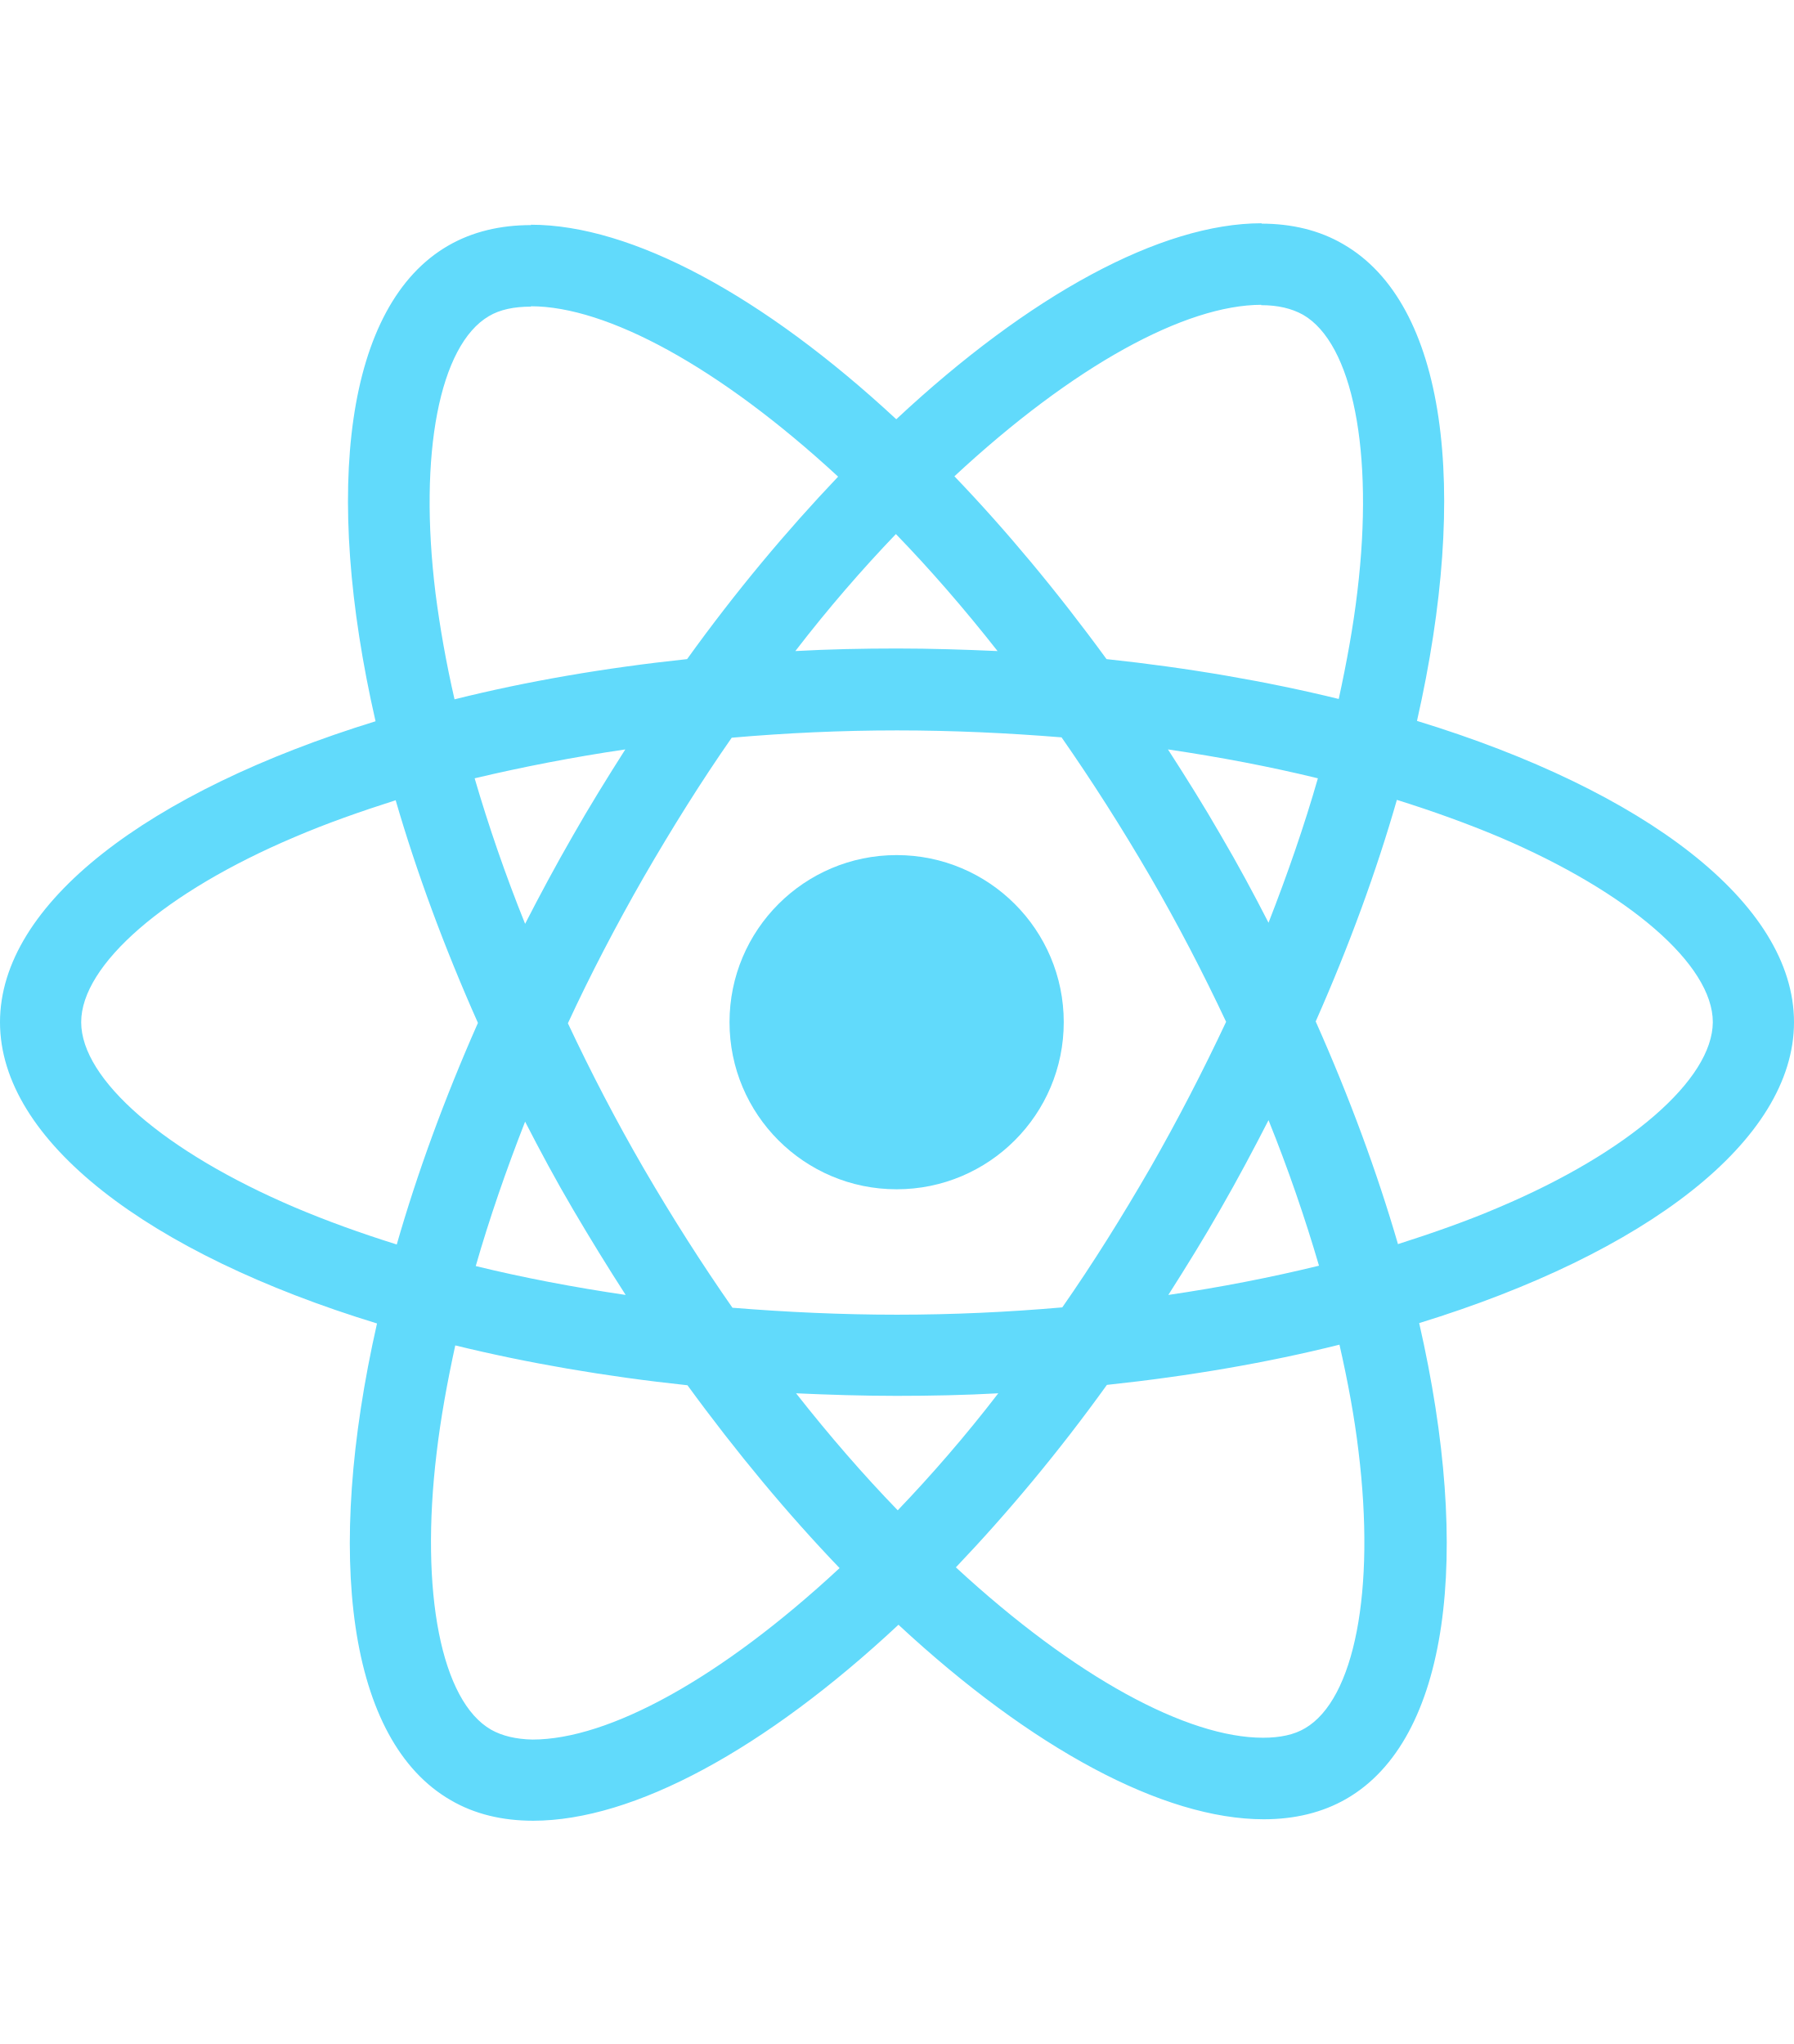
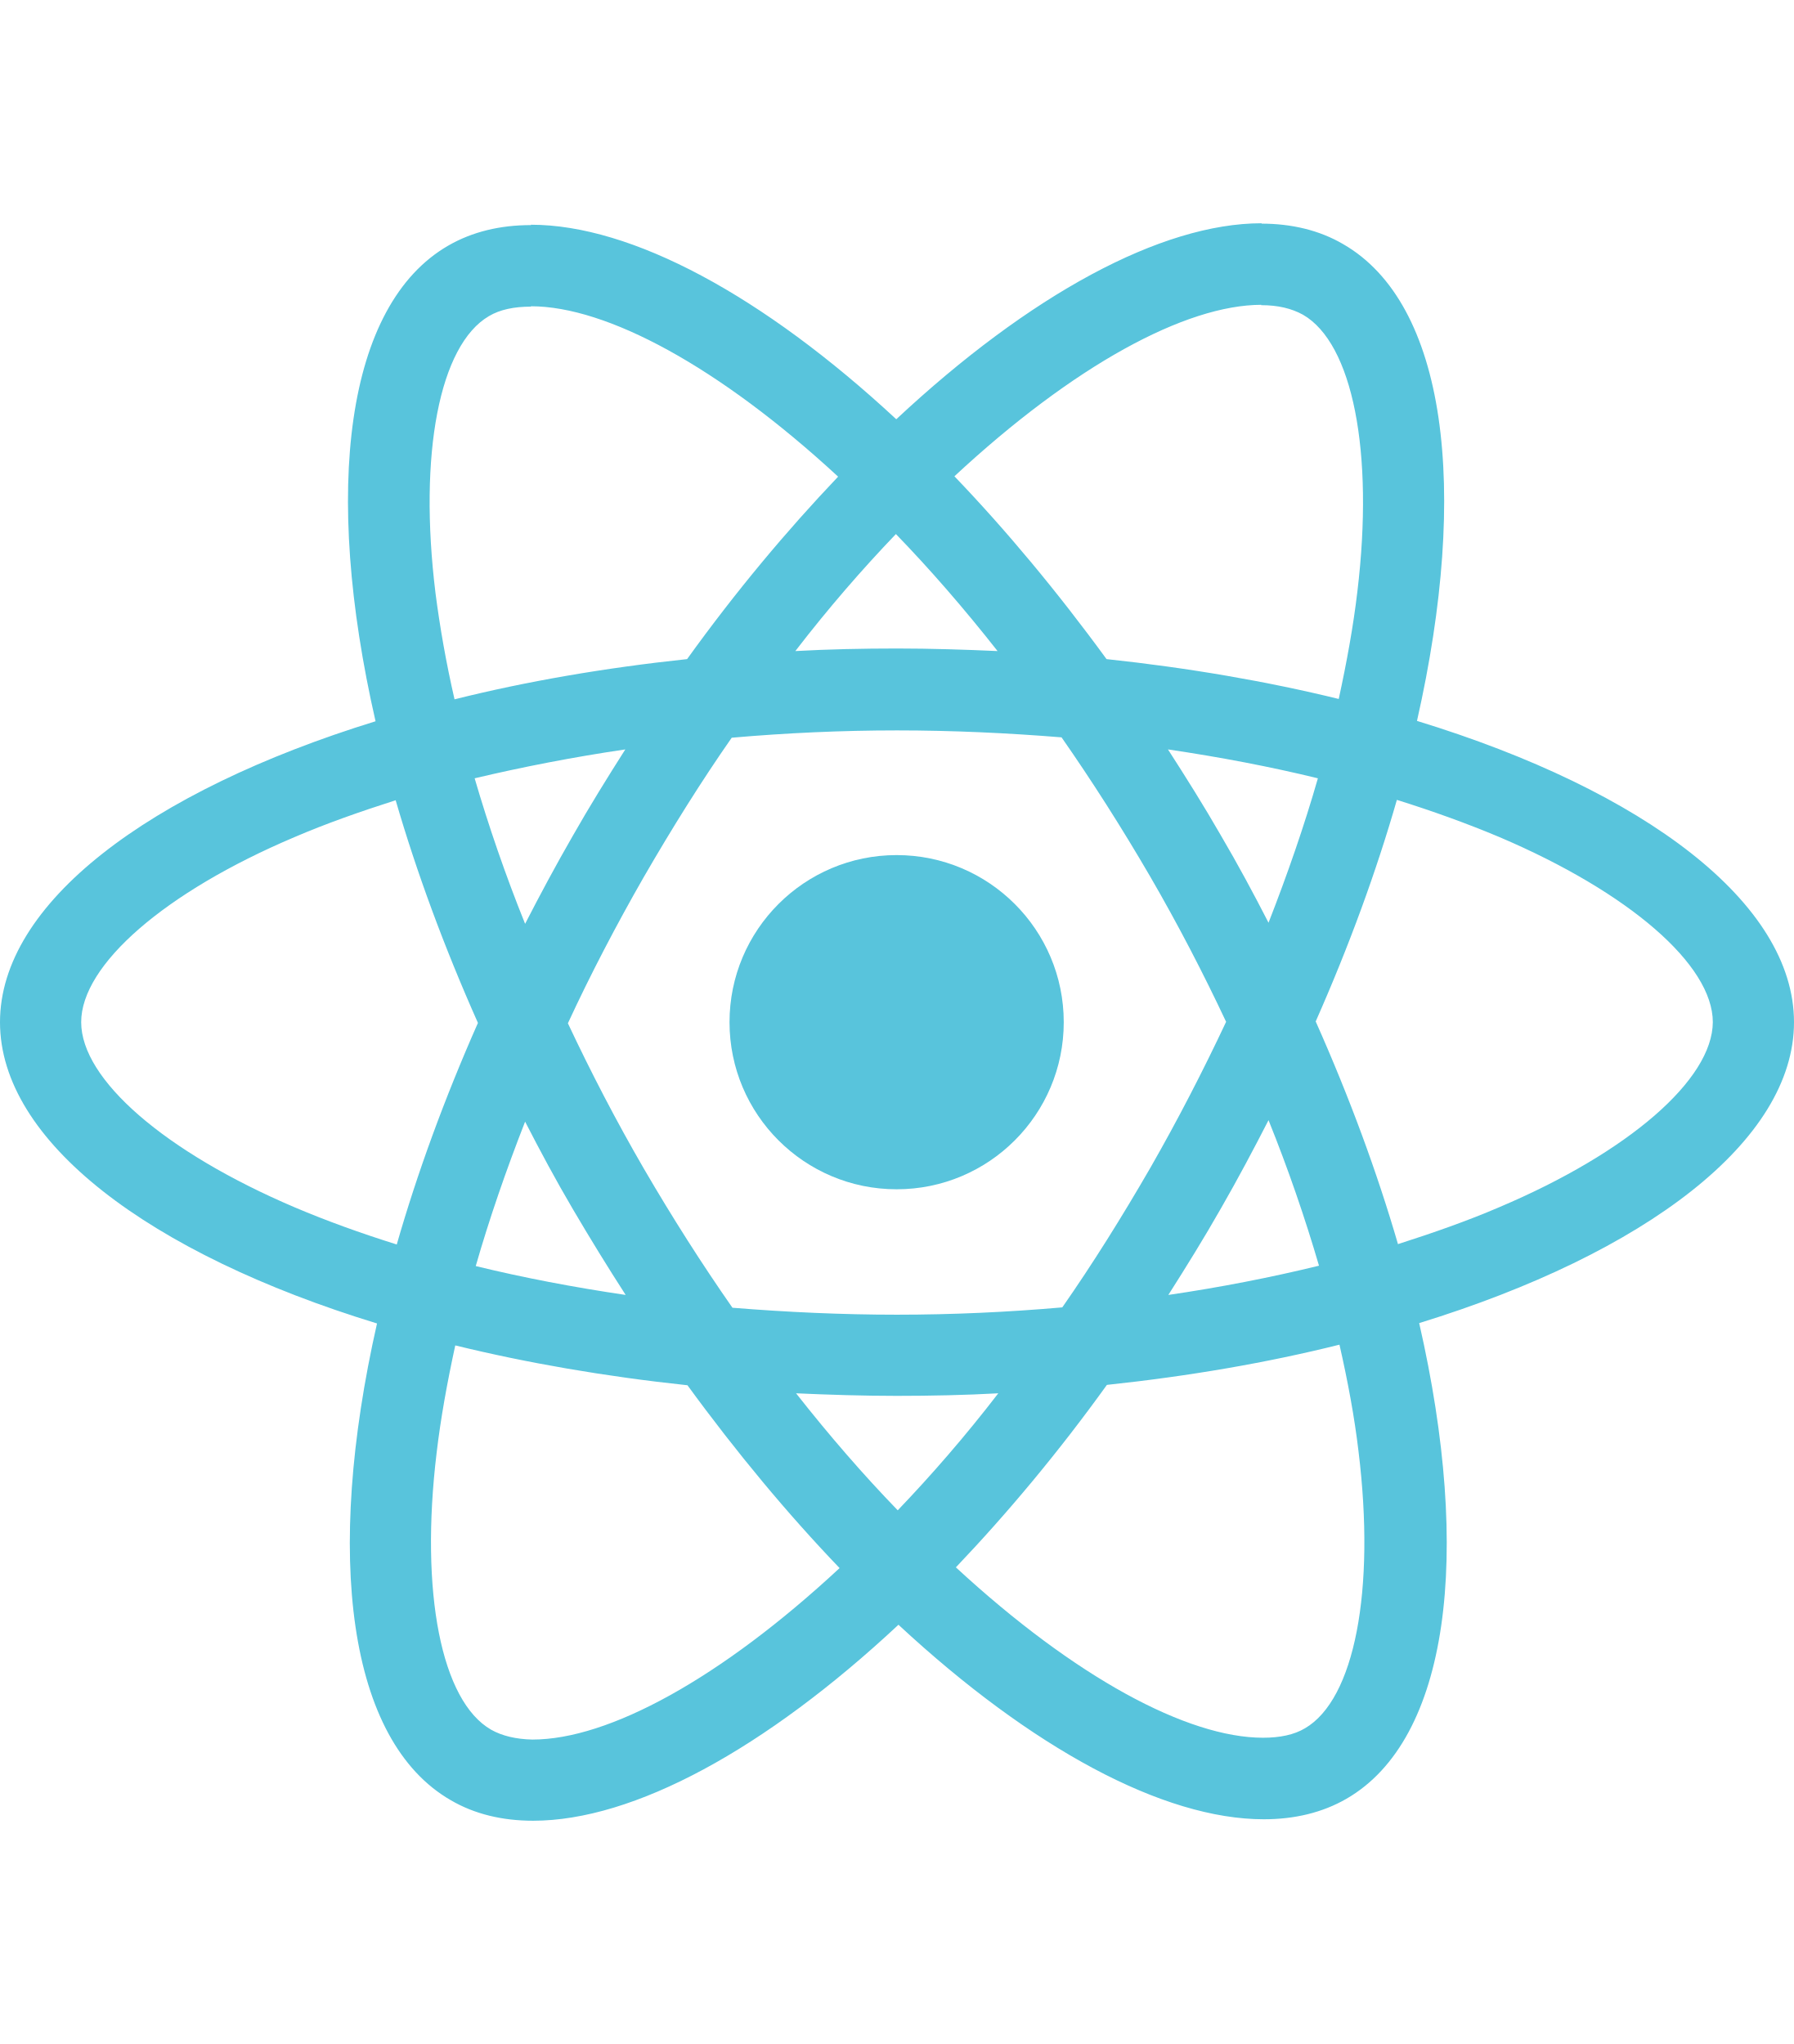
<svg xmlns="http://www.w3.org/2000/svg" height="2500" viewBox="175.7 78 490.6 436.9" width="2194">
-   <g fill="#61dafb">
+   <g fill="#58c4dc">
    <path d="m666.3 296.5c0-32.5-40.7-63.3-103.1-82.4 14.4-63.6 8-114.2-20.2-130.4-6.5-3.8-14.1-5.6-22.4-5.6v22.3c4.6 0 8.3.9 11.4 2.6 13.6 7.8 19.5 37.5 14.9 75.7-1.1 9.4-2.9 19.3-5.1 29.4-19.6-4.8-41-8.5-63.5-10.9-13.5-18.5-27.5-35.3-41.6-50 32.6-30.3 63.2-46.9 84-46.9v-22.3c-27.5 0-63.5 19.6-99.9 53.6-36.4-33.8-72.4-53.2-99.9-53.2v22.3c20.7 0 51.4 16.5 84 46.6-14 14.7-28 31.4-41.3 49.9-22.6 2.4-44 6.1-63.6 11-2.3-10-4-19.7-5.2-29-4.7-38.2 1.1-67.9 14.6-75.8 3-1.8 6.9-2.6 11.5-2.6v-22.3c-8.4 0-16 1.8-22.6 5.6-28.1 16.2-34.4 66.7-19.9 130.1-62.2 19.2-102.7 49.9-102.7 82.3 0 32.5 40.7 63.3 103.1 82.4-14.4 63.6-8 114.2 20.2 130.4 6.5 3.8 14.1 5.6 22.5 5.6 27.5 0 63.5-19.6 99.9-53.6 36.4 33.8 72.4 53.2 99.9 53.2 8.4 0 16-1.8 22.6-5.6 28.1-16.2 34.4-66.7 19.9-130.1 62-19.1 102.5-49.9 102.5-82.3zm-130.2-66.7c-3.7 12.9-8.3 26.2-13.5 39.5-4.1-8-8.4-16-13.1-24-4.6-8-9.5-15.8-14.4-23.4 14.2 2.1 27.9 4.7 41 7.9zm-45.8 106.5c-7.8 13.5-15.8 26.3-24.1 38.2-14.9 1.3-30 2-45.2 2-15.1 0-30.2-.7-45-1.9-8.3-11.9-16.4-24.6-24.2-38-7.6-13.1-14.5-26.4-20.8-39.8 6.2-13.4 13.2-26.8 20.7-39.9 7.8-13.5 15.8-26.3 24.1-38.2 14.9-1.3 30-2 45.2-2 15.1 0 30.2.7 45 1.9 8.3 11.9 16.4 24.6 24.2 38 7.6 13.1 14.5 26.4 20.8 39.8-6.3 13.4-13.2 26.8-20.7 39.9zm32.3-13c5.4 13.4 10 26.8 13.8 39.8-13.1 3.2-26.9 5.9-41.2 8 4.9-7.7 9.8-15.6 14.4-23.7 4.6-8 8.9-16.1 13-24.1zm-101.4 106.7c-9.3-9.6-18.6-20.3-27.8-32 9 .4 18.2.7 27.5.7 9.4 0 18.7-.2 27.8-.7-9 11.7-18.3 22.4-27.5 32zm-74.4-58.9c-14.2-2.1-27.9-4.7-41-7.9 3.7-12.9 8.3-26.2 13.5-39.5 4.1 8 8.4 16 13.1 24s9.5 15.8 14.4 23.4zm73.9-208.1c9.3 9.6 18.6 20.3 27.8 32-9-.4-18.2-.7-27.5-.7-9.4 0-18.7.2-27.8.7 9-11.7 18.3-22.4 27.5-32zm-74 58.9c-4.9 7.7-9.8 15.6-14.4 23.7-4.6 8-8.9 16-13 24-5.4-13.4-10-26.8-13.8-39.8 13.1-3.1 26.9-5.8 41.2-7.9zm-90.5 125.2c-35.4-15.1-58.3-34.9-58.3-50.6s22.9-35.6 58.3-50.6c8.6-3.7 18-7 27.7-10.1 5.7 19.6 13.2 40 22.5 60.9-9.2 20.8-16.6 41.1-22.2 60.6-9.9-3.1-19.3-6.5-28-10.2zm53.8 142.9c-13.6-7.8-19.5-37.5-14.9-75.7 1.1-9.4 2.9-19.3 5.1-29.4 19.6 4.8 41 8.5 63.5 10.9 13.5 18.5 27.5 35.3 41.6 50-32.6 30.3-63.2 46.9-84 46.9-4.5-.1-8.3-1-11.3-2.7zm237.2-76.2c4.7 38.2-1.1 67.9-14.6 75.8-3 1.8-6.9 2.6-11.5 2.6-20.7 0-51.4-16.5-84-46.6 14-14.7 28-31.4 41.3-49.9 22.6-2.4 44-6.1 63.6-11 2.3 10.1 4.1 19.8 5.2 29.1zm38.5-66.7c-8.6 3.7-18 7-27.7 10.1-5.7-19.6-13.2-40-22.5-60.9 9.2-20.8 16.6-41.1 22.2-60.6 9.9 3.1 19.3 6.5 28.1 10.2 35.4 15.1 58.3 34.9 58.3 50.6-.1 15.7-23 35.6-58.4 50.6z" />
    <circle cx="420.9" cy="296.5" r="45.7" />
  </g>
</svg>
